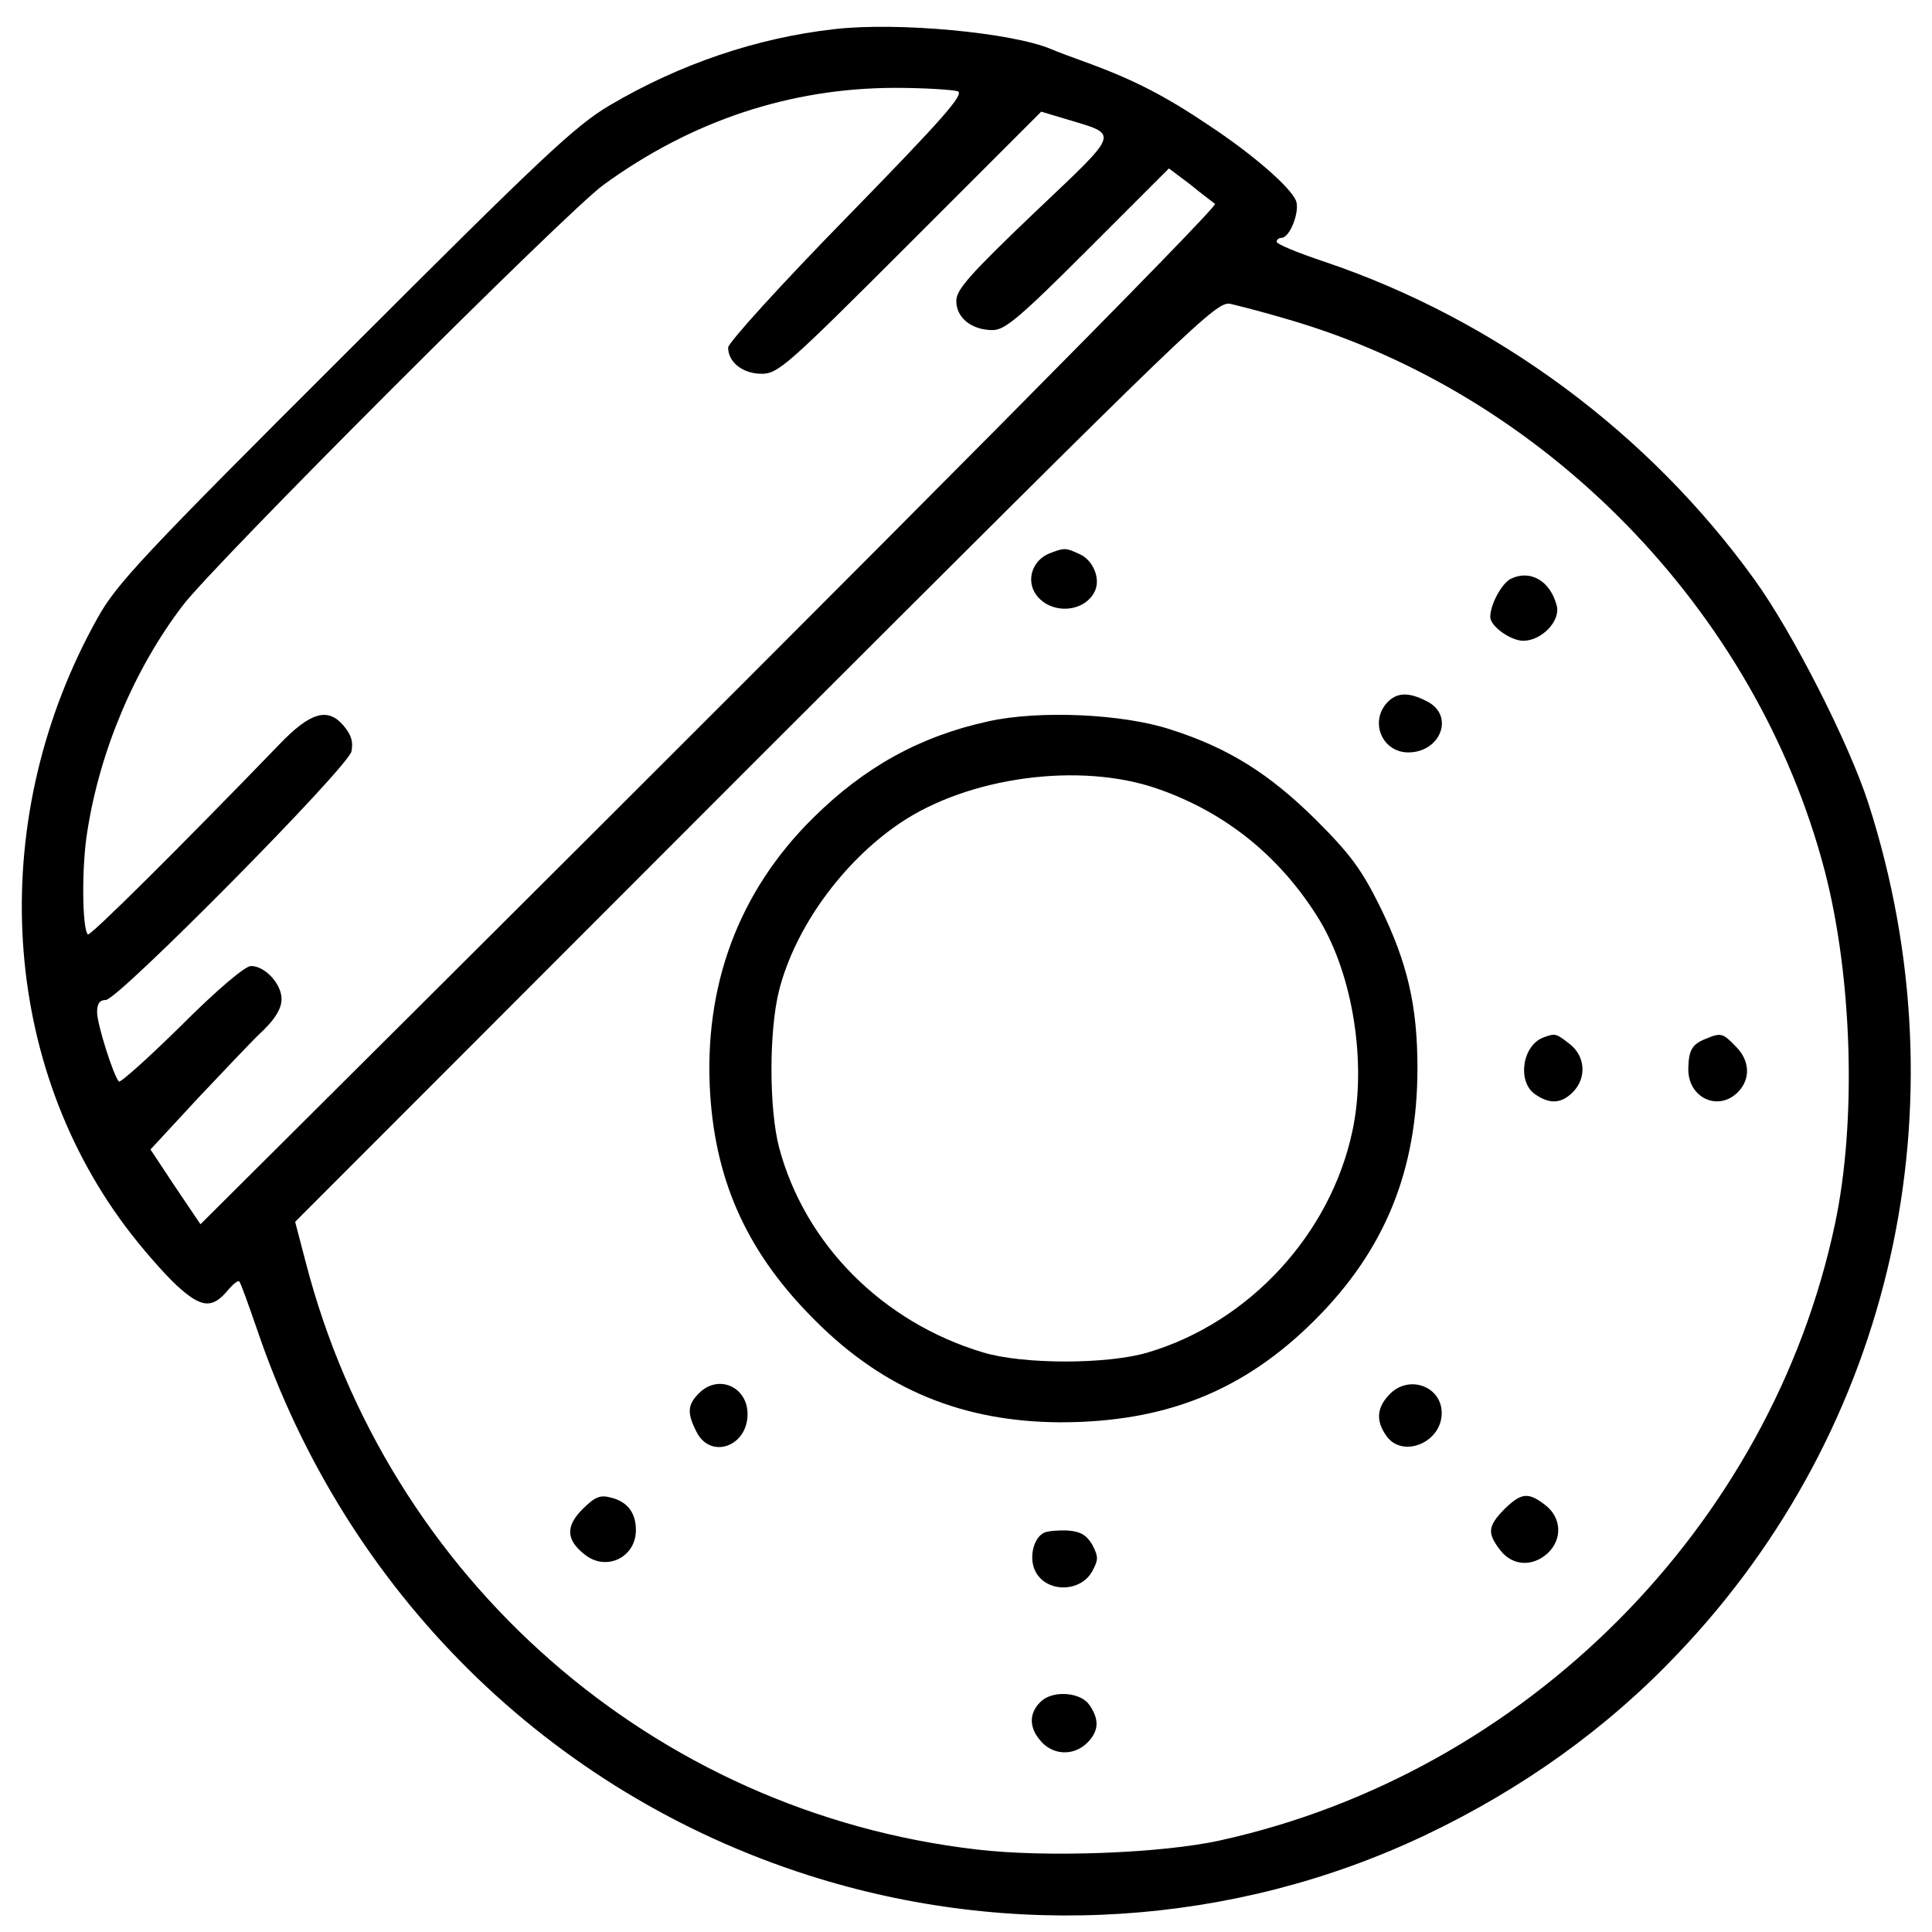
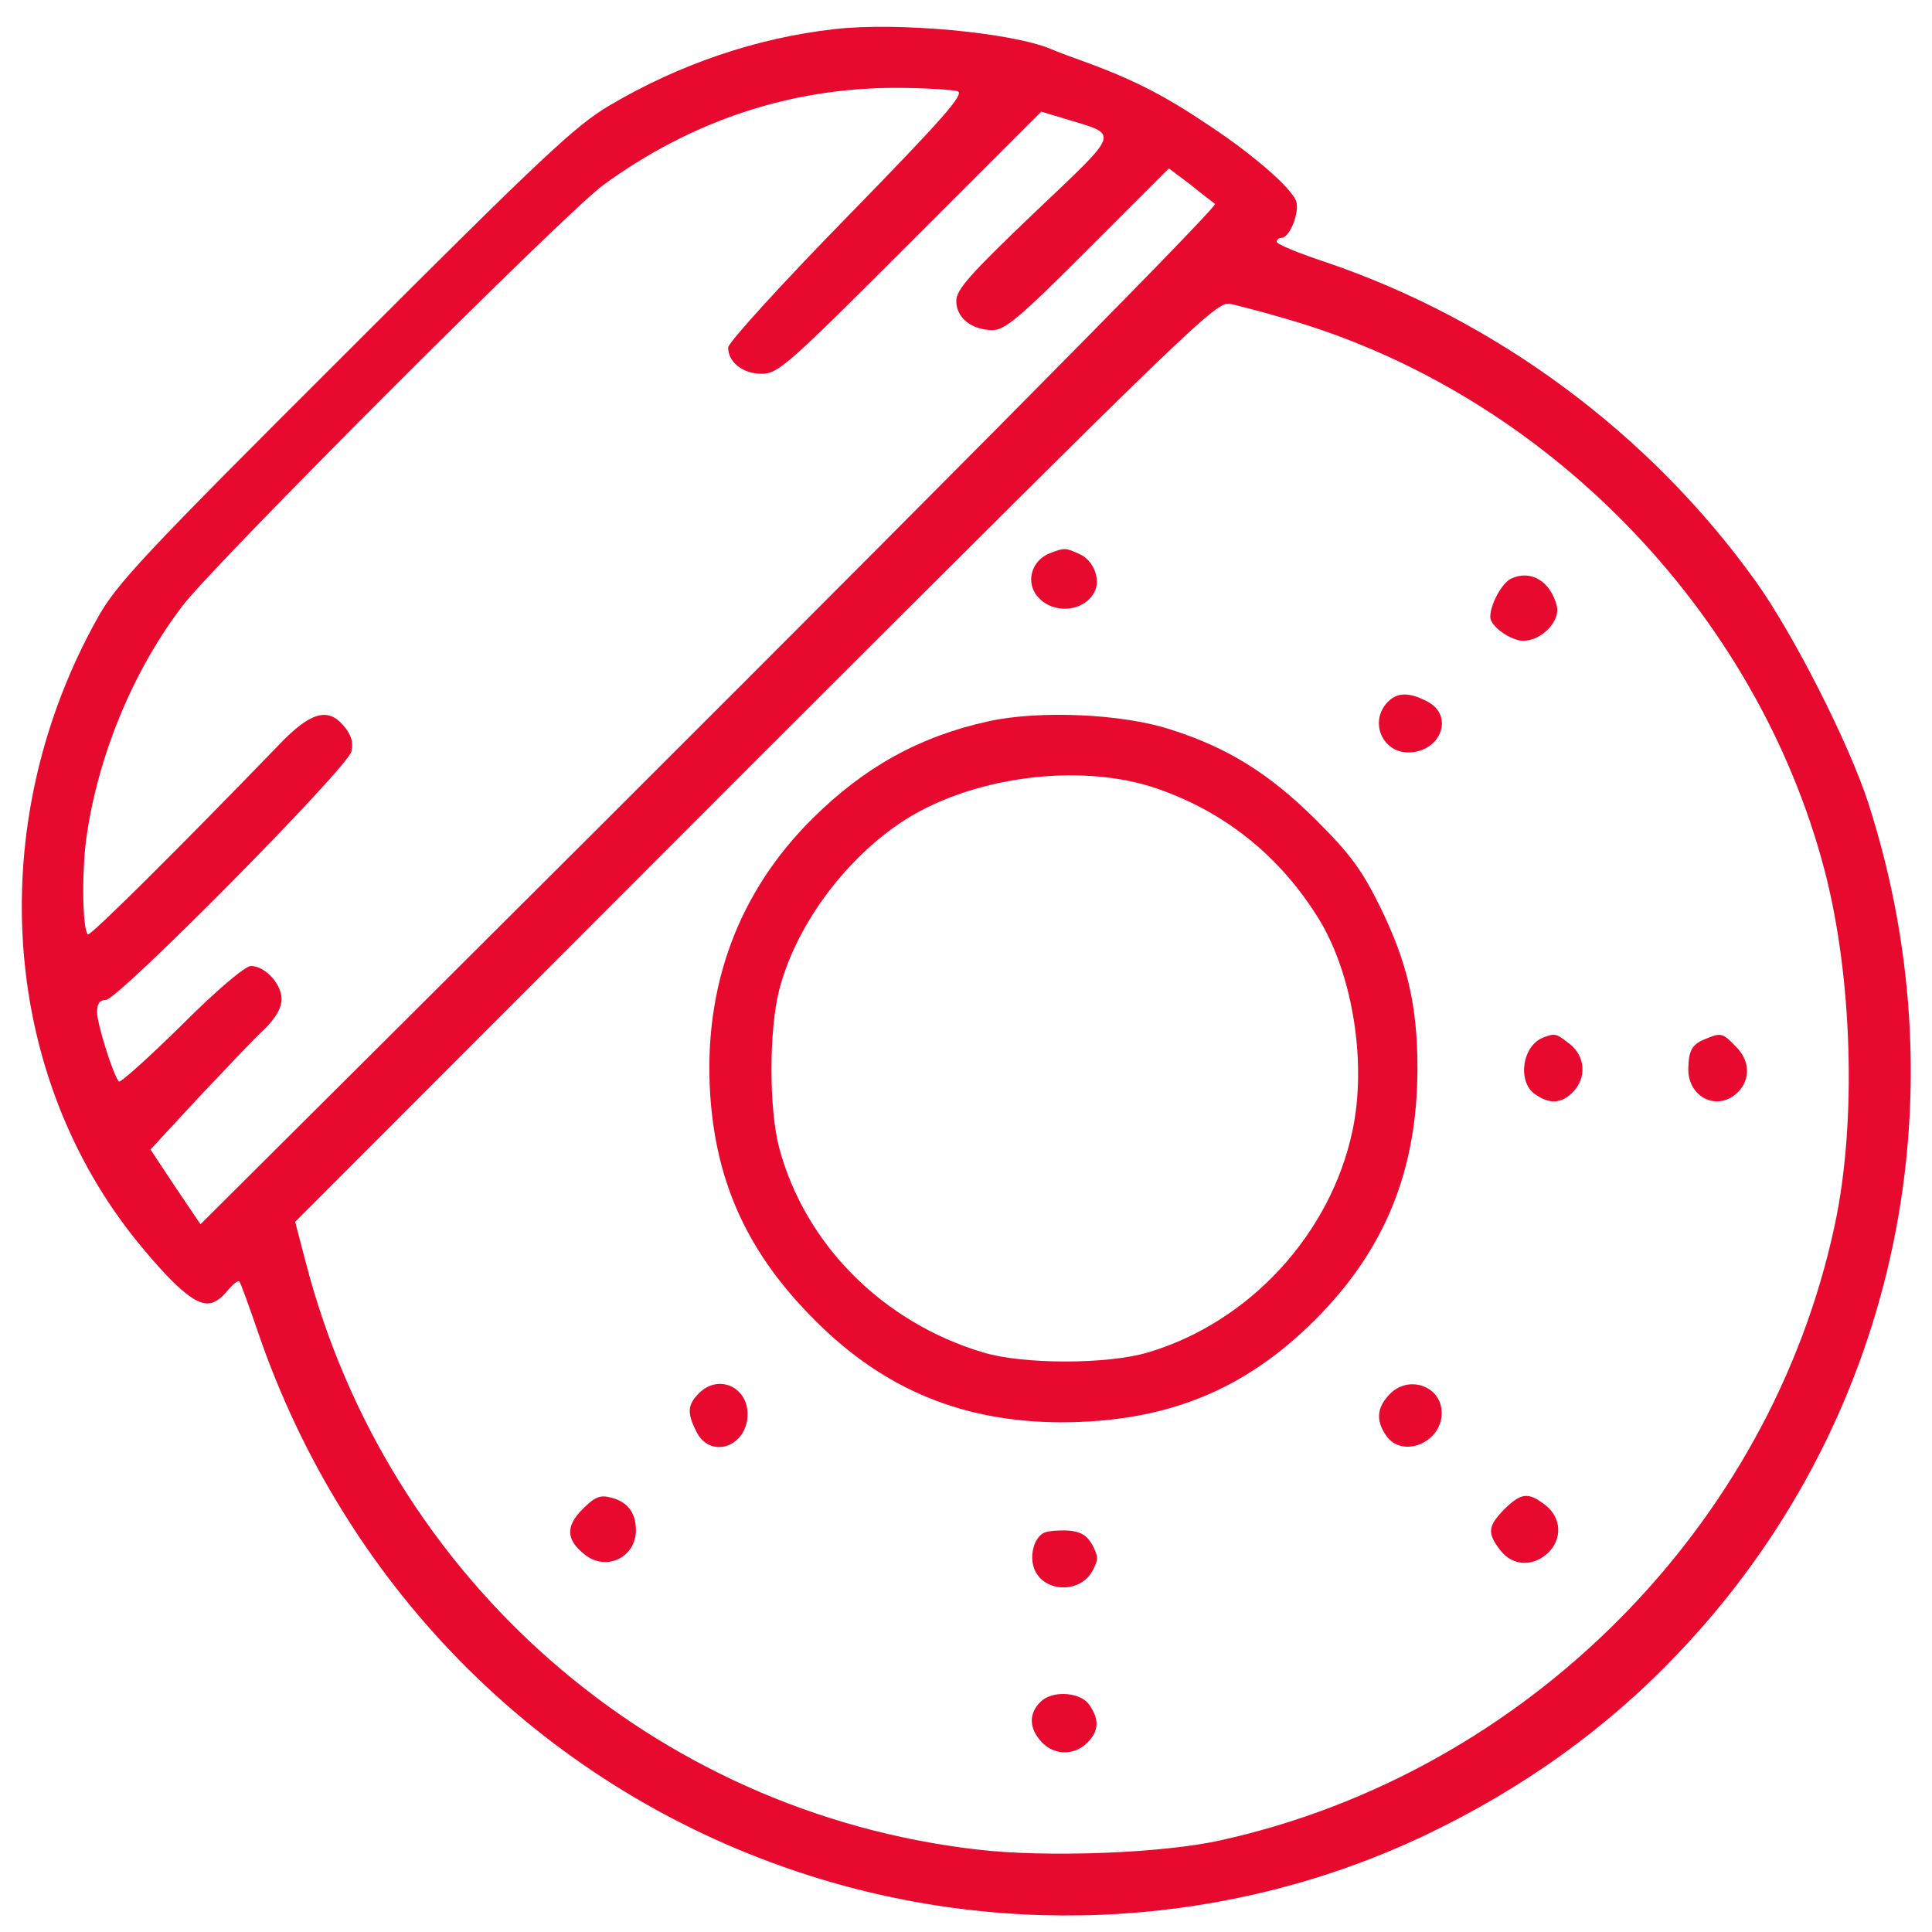
- <svg xmlns="http://www.w3.org/2000/svg" fill="currentColor" viewBox="0 0 398 398" preserveAspectRatio="xMidYMid meet">
+ <svg xmlns="http://www.w3.org/2000/svg" fill="#e8092e" viewBox="0 0 398 398" preserveAspectRatio="xMidYMid meet">
  <g transform="translate(0,398) scale(0.1,-0.1)" stroke="none">
    <path d="M1719 3920 c-160 -18 -319 -72 -463 -157 -71 -42 -137 -104 -546 -513 -417 -416 -470 -473 -509 -543 -227 -406 -205 -902 57 -1253 32 -43 80 -98 106 -122 51 -47 74 -49 107 -8 10 11 19 19 22 16 3 -3 19 -48 37 -100 183 -539 600 -952 1135 -1123 419 -134 876 -105 1270 82 200 95 375 220 521 374 444 465 593 1130 393 1752 -40 124 -156 352 -234 460 -218 303 -534 537 -887 656 -54 18 -98 36 -98 41 0 4 4 8 10 8 17 0 38 54 30 76 -11 28 -89 96 -180 156 -89 60 -152 92 -240 125 -36 13 -74 27 -85 32 -81 34 -316 56 -446 41z m254 -128 c14 -6 -30 -56 -228 -259 -135 -138 -245 -259 -245 -269 0 -30 30 -54 69 -54 34 0 53 17 306 270 l270 270 50 -15 c112 -34 116 -22 -65 -194 -134 -128 -160 -158 -160 -181 0 -35 32 -60 75 -60 25 0 55 25 197 167 l166 166 44 -33 c23 -19 46 -36 51 -40 7 -6 -659 -677 -1640 -1654 l-450 -448 -52 77 -51 77 99 107 c55 58 115 122 135 140 24 24 36 44 36 63 0 31 -34 68 -63 68 -12 0 -70 -49 -143 -122 -68 -67 -126 -119 -129 -116 -11 11 -45 118 -45 143 0 17 5 25 18 25 25 0 498 478 506 512 4 20 0 34 -17 54 -32 37 -68 27 -132 -40 -202 -209 -389 -395 -394 -391 -12 12 -13 142 -1 213 26 166 97 334 196 464 62 83 792 813 867 867 181 132 385 200 602 200 61 0 118 -4 128 -7z m677 -469 c532 -153 969 -601 1109 -1137 57 -219 66 -517 21 -728 -132 -623 -637 -1130 -1265 -1269 -120 -27 -361 -36 -503 -19 -665 77 -1213 557 -1382 1209 l-22 84 948 949 c913 912 950 948 979 942 17 -4 68 -17 115 -31z" />
    <path d="M2162 2840 c-35 -14 -48 -54 -29 -83 30 -45 105 -40 124 9 9 25 -6 60 -32 72 -30 14 -32 14 -63 2z" />
    <path d="M3113 2788 c-19 -9 -43 -53 -43 -79 0 -19 42 -49 68 -49 38 0 77 41 69 72 -13 51 -54 75 -94 56z" />
    <path d="M2857 2532 c-36 -40 -9 -102 44 -102 67 0 96 76 39 105 -38 20 -63 19 -83 -3z" />
    <path d="M2036 2494 c-142 -31 -256 -95 -361 -199 -154 -152 -226 -347 -212 -569 12 -186 80 -331 217 -467 142 -142 304 -208 504 -209 217 0 379 65 525 211 144 144 211 308 211 519 0 129 -21 217 -76 330 -39 79 -62 110 -133 181 -96 95 -180 148 -299 186 -100 33 -273 40 -376 17z m349 -139 c141 -49 254 -141 333 -270 69 -114 98 -295 68 -435 -45 -212 -212 -394 -421 -456 -83 -25 -258 -25 -340 0 -207 62 -367 223 -420 422 -21 80 -21 241 0 324 33 129 130 263 247 343 142 97 373 128 533 72z" />
    <path d="M3180 1843 c-44 -16 -55 -91 -18 -117 30 -21 54 -20 78 4 29 29 26 74 -6 99 -28 22 -30 23 -54 14z" />
    <path d="M3514 1840 c-28 -11 -35 -23 -36 -60 -2 -61 61 -91 102 -50 27 27 25 66 -5 95 -26 27 -30 28 -61 15z" />
    <path d="M1440 1110 c-24 -24 -25 -41 -5 -80 29 -57 105 -30 105 37 0 56 -60 83 -100 43z" />
    <path d="M2862 1107 c-26 -27 -28 -54 -6 -85 33 -47 114 -14 114 47 0 56 -69 80 -108 38z" />
    <path d="M1200 871 c-35 -35 -34 -63 4 -93 44 -36 106 -7 106 50 0 36 -18 59 -52 67 -22 6 -33 1 -58 -24z" />
    <path d="M3099 871 c-34 -35 -36 -49 -8 -85 25 -32 66 -34 97 -6 31 29 29 73 -4 99 -36 28 -50 26 -85 -8z" />
    <path d="M2152 823 c-22 -9 -33 -50 -20 -78 21 -46 93 -47 118 -2 13 24 13 30 0 55 -12 20 -24 27 -50 29 -19 1 -41 -1 -48 -4z" />
    <path d="M2148 478 c-27 -22 -30 -53 -7 -81 25 -33 70 -36 99 -7 24 24 25 48 4 78 -17 25 -70 30 -96 10z" />
  </g>
</svg>
